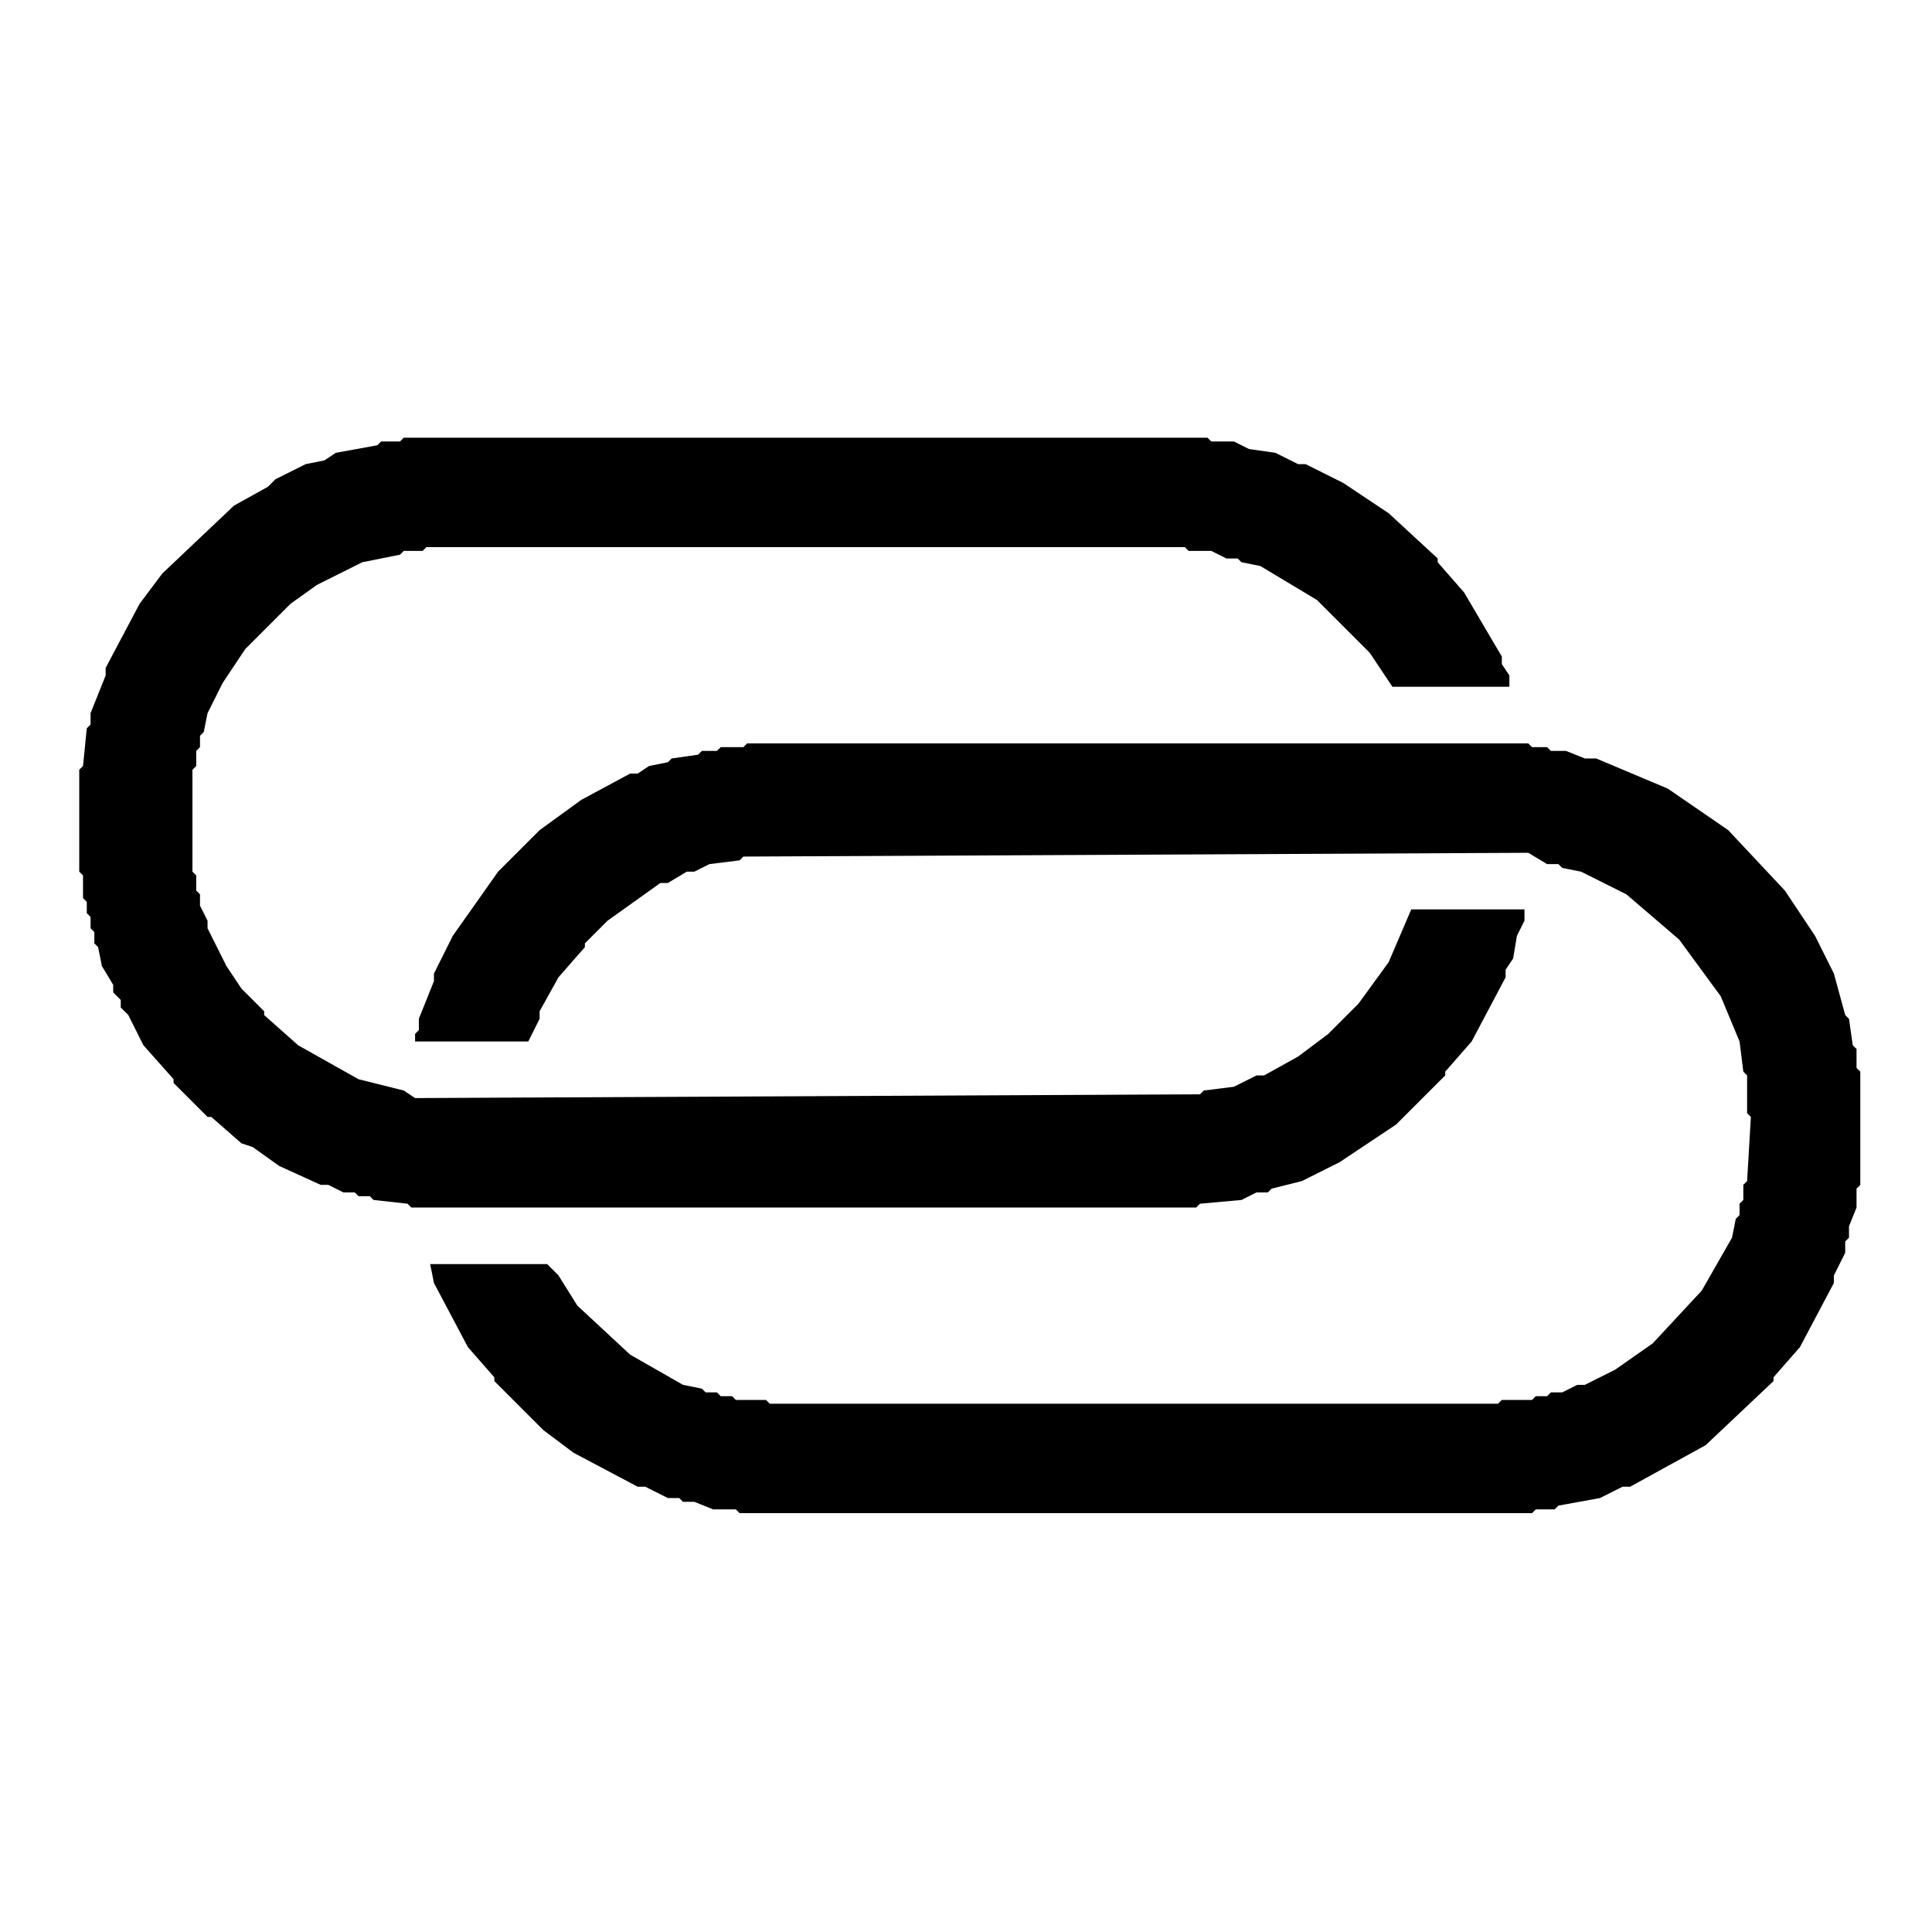
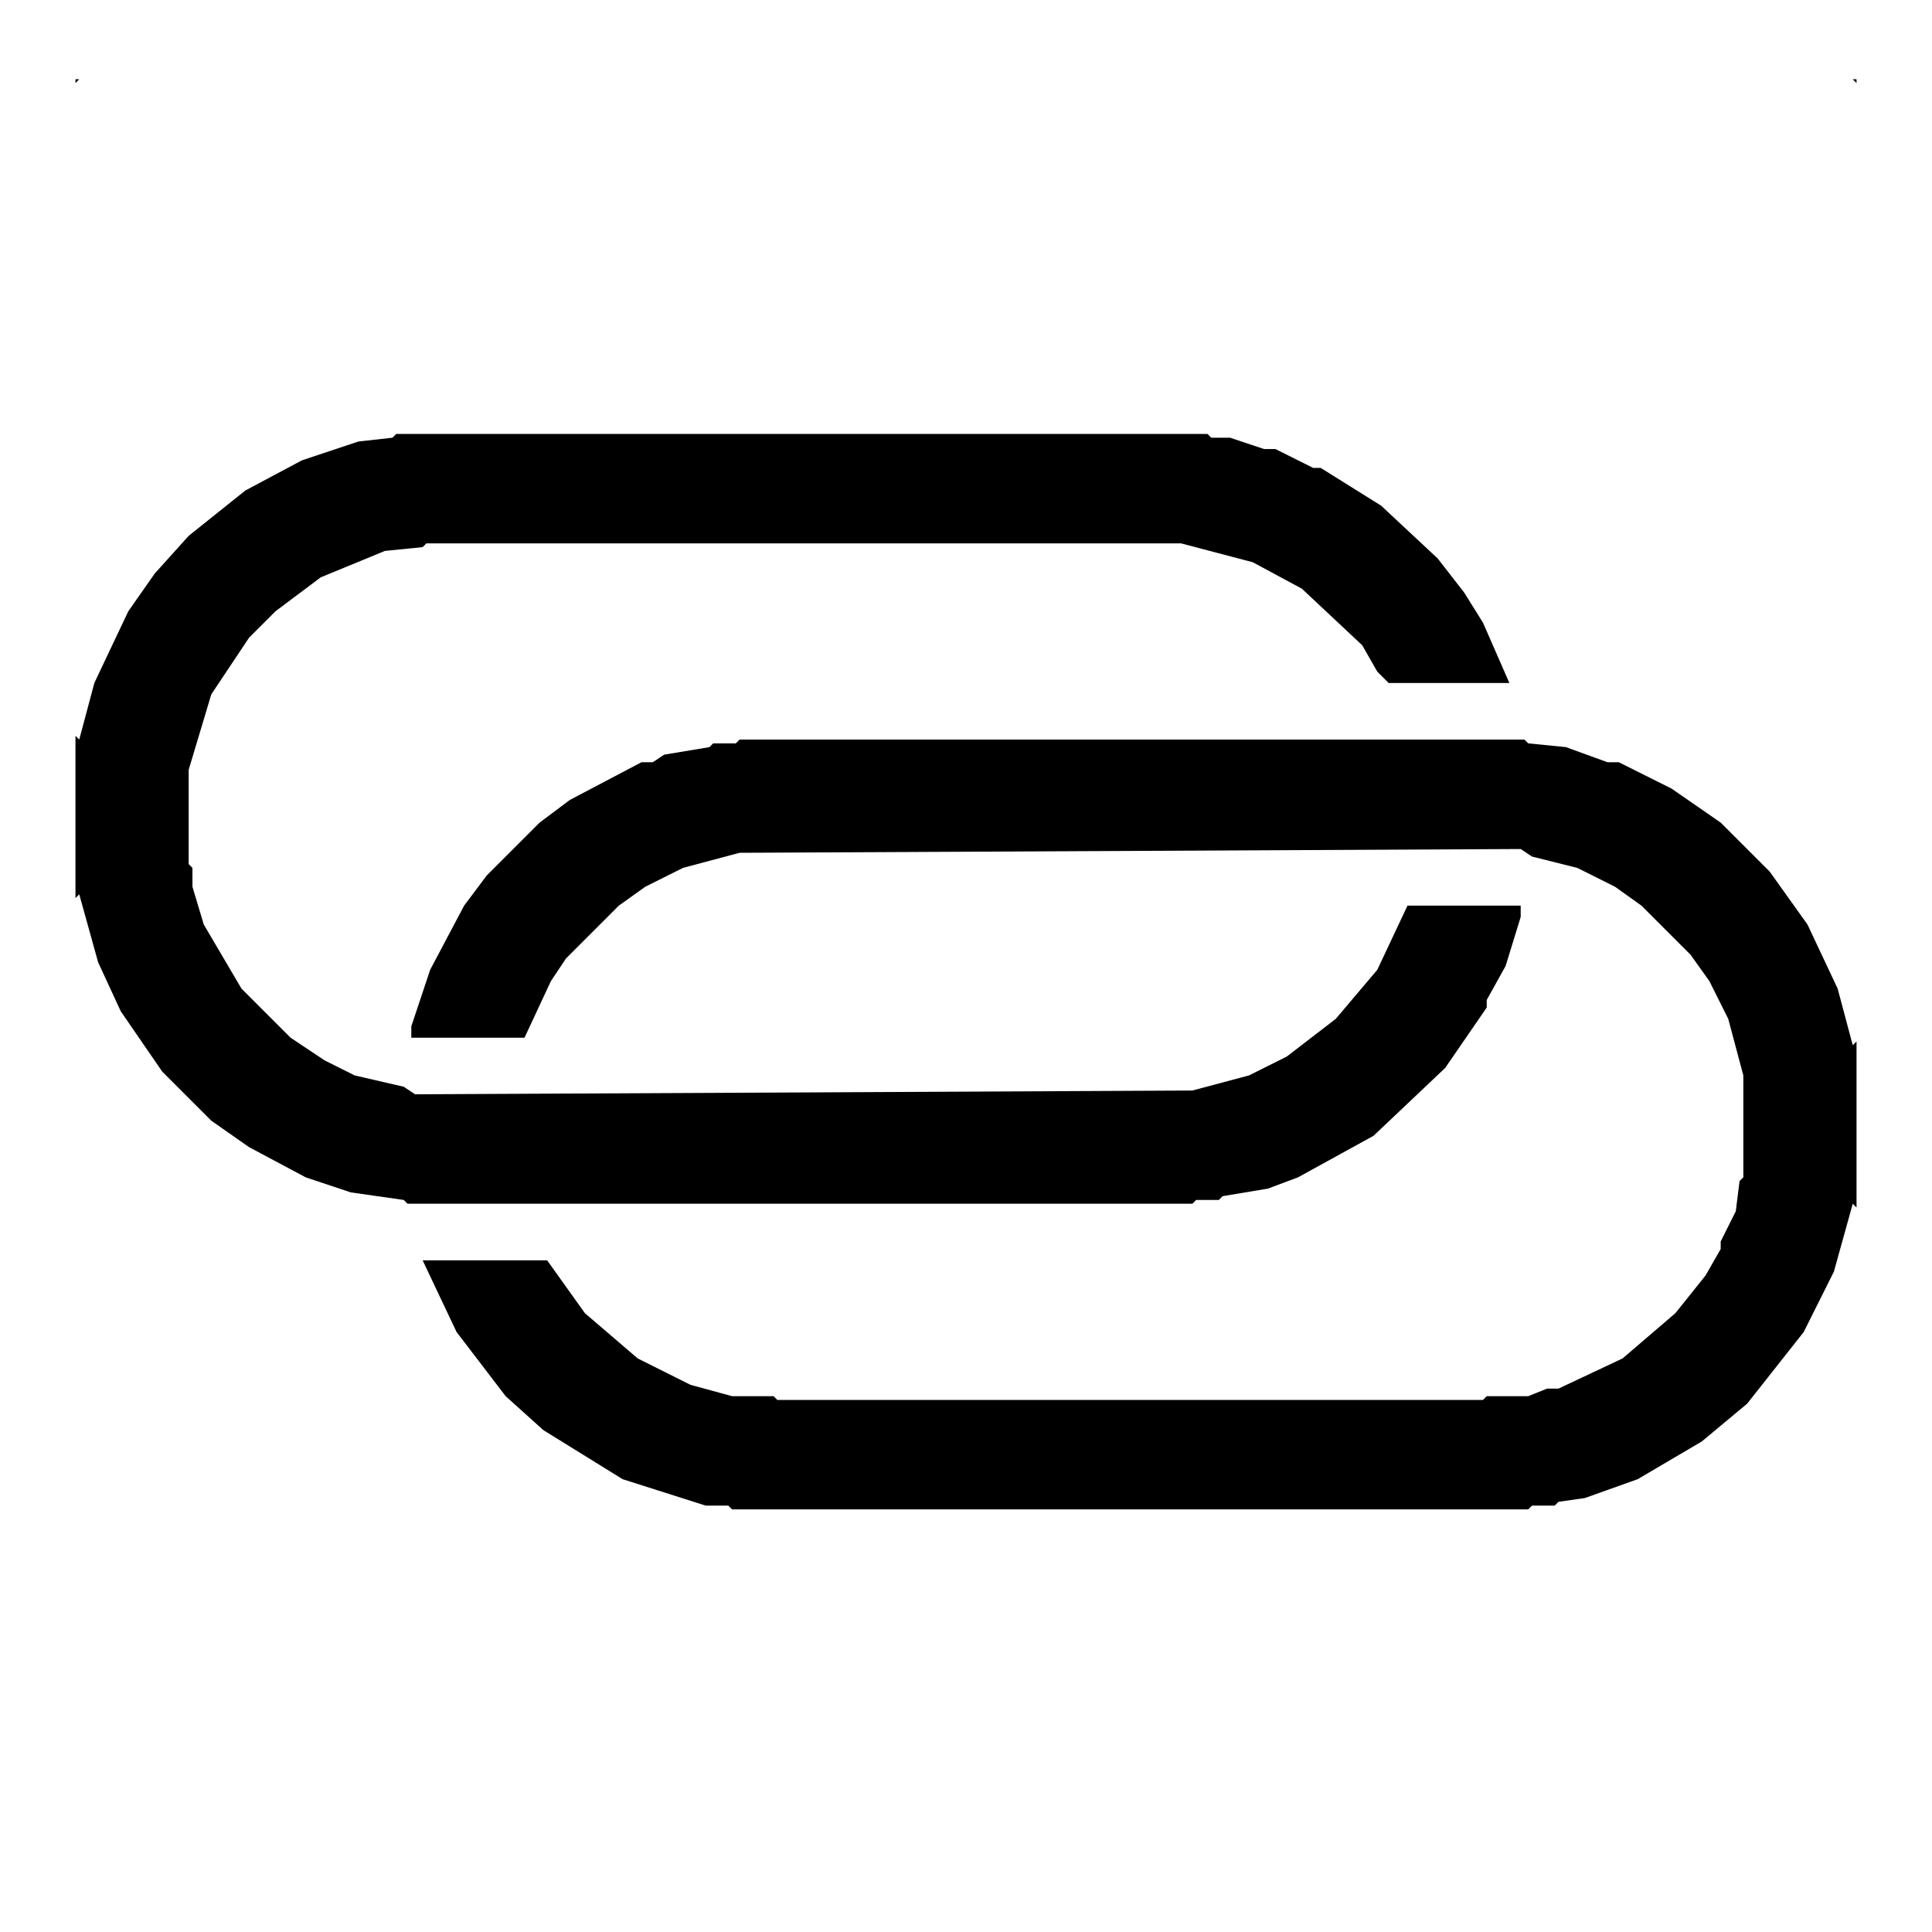
<svg xmlns="http://www.w3.org/2000/svg" width="512" height="512" viewBox="0 0 512 512">
-   <path d="M110 274 L110 276 L140 276 L143 270 L143 268 L148 259 L155 251 L155 250 L161 244 L175 234 L177 234 L182 231 L184 231 L188 229 L196 228 L197 227 L405 226 L410 229 L413 229 L414 230 L419 231 L431 237 L445 249 L456 264 L461 276 L462 284 L463 285 L463 295 L464 296 L463 313 L462 314 L462 318 L461 319 L461 322 L460 323 L459 328 L451 342 L438 356 L428 363 L420 367 L418 367 L414 369 L411 369 L410 370 L407 370 L406 371 L398 371 L397 372 L204 372 L203 371 L195 371 L194 370 L191 370 L190 369 L187 369 L186 368 L181 367 L167 359 L153 346 L148 338 L145 335 L114 335 L115 340 L124 357 L131 365 L131 366 L144 379 L152 385 L169 394 L171 394 L177 397 L180 397 L181 398 L184 398 L189 400 L195 400 L196 401 L406 401 L407 400 L412 400 L413 399 L424 397 L430 394 L432 394 L452 383 L470 366 L470 365 L477 357 L486 340 L486 338 L489 332 L489 329 L490 328 L490 325 L492 320 L492 315 L493 314 L493 284 L492 283 L492 278 L491 277 L490 270 L489 269 L486 258 L481 248 L473 236 L458 220 L442 209 L423 201 L420 201 L415 199 L411 199 L410 198 L406 198 L405 197 L198 197 L197 198 L191 198 L190 199 L186 199 L185 200 L178 201 L177 202 L172 203 L169 205 L167 205 L154 212 L143 220 L132 231 L120 248 L115 258 L115 260 L111 270 L111 273 Z M23 193 L22 203 L21 204 L21 231 L22 232 L22 238 L23 239 L23 242 L24 243 L24 246 L25 247 L25 250 L26 251 L27 256 L30 261 L30 263 L32 265 L32 267 L34 269 L38 277 L46 286 L46 287 L55 296 L56 296 L64 303 L67 304 L74 309 L85 314 L87 314 L91 316 L94 316 L95 317 L98 317 L99 318 L108 319 L109 320 L317 320 L318 319 L329 318 L333 316 L336 316 L337 315 L345 313 L355 308 L370 298 L383 285 L383 284 L390 276 L399 259 L399 257 L401 254 L402 248 L404 244 L404 241 L374 241 L368 255 L360 266 L352 274 L344 280 L335 285 L333 285 L327 288 L319 289 L318 290 L110 291 L107 289 L95 286 L79 277 L70 269 L70 268 L64 262 L60 256 L55 246 L55 244 L53 240 L53 237 L52 236 L52 232 L51 231 L51 204 L52 203 L52 199 L53 198 L53 195 L54 194 L55 189 L59 181 L65 172 L77 160 L84 155 L96 149 L106 147 L107 146 L112 146 L113 145 L314 145 L315 146 L321 146 L325 148 L328 148 L329 149 L334 150 L349 159 L363 173 L369 182 L400 182 L400 179 L398 176 L398 174 L388 157 L381 149 L381 148 L368 136 L356 128 L346 123 L344 123 L338 120 L331 119 L327 117 L321 117 L320 116 L107 116 L106 117 L101 117 L100 118 L89 120 L86 122 L81 123 L73 127 L71 129 L62 134 L43 152 L37 160 L28 177 L28 179 L24 189 L24 192 Z" fill="#000000" fill-rule="evenodd" clip-rule="evenodd" />
+   <path d="M20,21 L20,489 L20,238 L21,237 L26,255 L32,268 L43,284 L56,297 L66,304 L81,312 L93,316 L107,318 L108,319 L316,319 L317,318 L323,318 L324,317 L336,315 L344,312 L364,301 L383,283 L394,267 L394,265 L399,256 L403,243 L403,240 L373,240 L365,257 L354,270 L341,280 L331,285 L316,289 L110,290 L107,288 L94,285 L86,281 L77,275 L64,262 L54,245 L51,235 L51,230 L50,229 L50,204 L56,184 L66,169 L73,162 L85,153 L102,146 L112,145 L113,144 L313,144 L332,149 L345,156 L361,171 L365,178 L368,181 L400,181 L393,165 L388,157 L381,148 L366,134 L350,124 L348,124 L338,119 L335,119 L326,116 L321,116 L320,115 L105,115 L104,116 L95,117 L80,122 L65,130 L50,142 L41,152 L34,162 L25,181 L21,196 L20,195 L20,22 L21,21 L491,21 L492,22 L492,276 L491,277 L487,262 L479,245 L469,231 L456,218 L443,209 L429,202 L426,202 L415,198 L405,197 L404,196 L196,196 L195,197 L189,197 L188,198 L176,200 L173,202 L170,202 L151,212 L143,218 L129,232 L123,240 L114,257 L109,272 L109,275 L139,275 L146,260 L150,254 L164,240 L171,235 L181,230 L196,226 L403,225 L406,227 L418,230 L428,235 L435,240 L448,253 L453,260 L458,270 L462,285 L462,312 L461,313 L460,321 L456,329 L456,331 L452,338 L444,348 L430,360 L413,368 L410,368 L405,370 L394,370 L393,371 L206,371 L205,370 L194,370 L183,367 L169,360 L155,348 L145,334 L112,334 L121,353 L134,370 L144,379 L165,392 L187,399 L193,399 L194,400 L405,400 L406,399 L412,399 L413,398 L420,397 L434,392 L451,382 L463,372 L478,353 L486,337 L491,319 L492,320 L492,489 L492,21Z" fill="#000000" fill-rule="evenodd" />
</svg>
